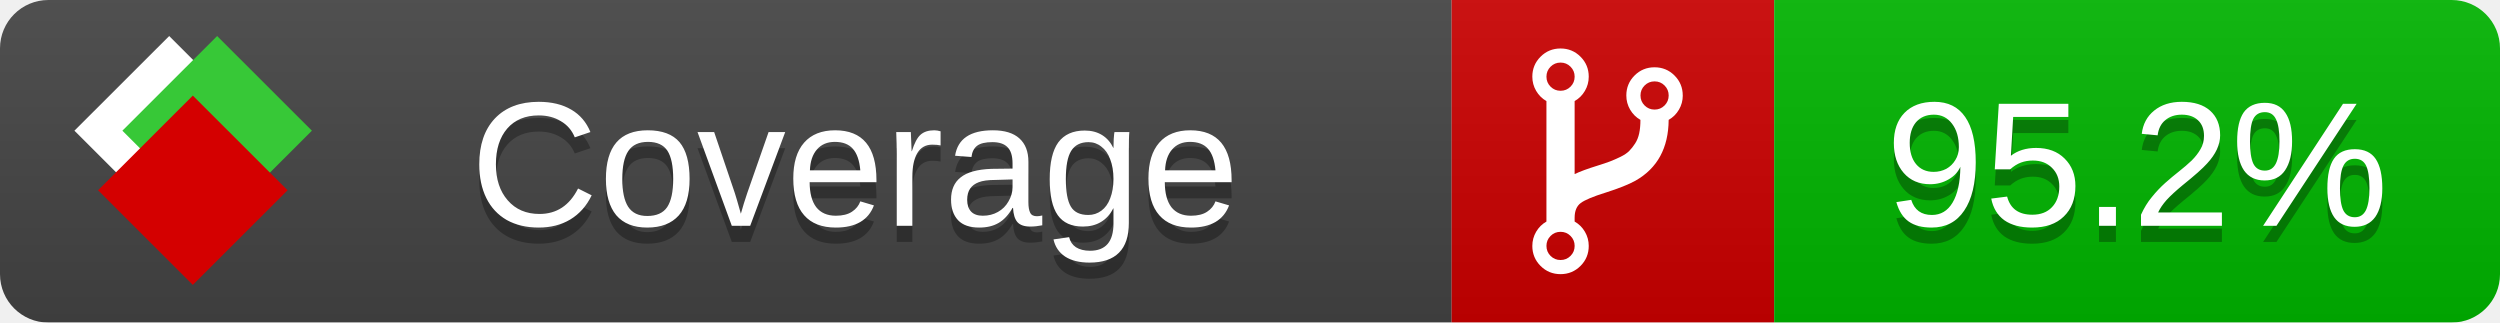
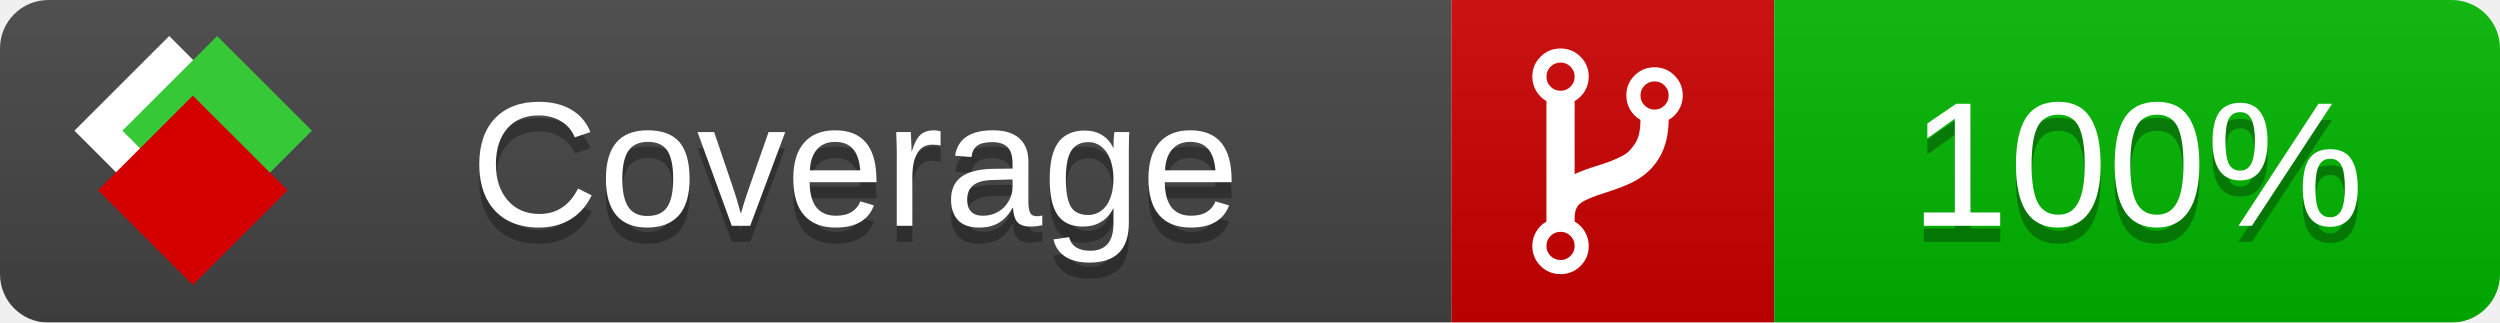
<svg xmlns="http://www.w3.org/2000/svg" xmlns:xlink="http://www.w3.org/1999/xlink" width="155" height="20">
  <style type="text/css">
          
            @keyframes fade1 {
                0% { visibility: visible; opacity: 1; }
               23% { visibility: visible; opacity: 1; }
               25% { visibility: hidden; opacity: 0; }
               48% { visibility: hidden; opacity: 0; }
               50% { visibility: hidden; opacity: 0; }
               73% { visibility: hidden; opacity: 0; }
               75% { visibility: hidden; opacity: 0; }
               98% { visibility: hidden; opacity: 0; }
              100% { visibility: visible; opacity: 1; }
            }
            @keyframes fade2 {
                0% { visibility: hidden; opacity: 0; }
               23% { visibility: hidden; opacity: 0; }
               25% { visibility: visible; opacity: 1; }
               48% { visibility: visible; opacity: 1; }
               50% { visibility: hidden; opacity: 0; }
               73% { visibility: hidden; opacity: 0; }
               75% { visibility: hidden; opacity: 0; }
               98% { visibility: hidden; opacity: 0; }
              100% { visibility: hidden; opacity: 0; }
            }
            @keyframes fade3 {
                0% { visibility: hidden; opacity: 0; }
               23% { visibility: hidden; opacity: 0; }
               25% { visibility: hidden; opacity: 0; }
               48% { visibility: hidden; opacity: 0; }
               50% { visibility: visible; opacity: 1; }
               73% { visibility: visible; opacity: 1; }
               75% { visibility: hidden; opacity: 0; }
               98% { visibility: hidden; opacity: 0; }
              100% { visibility: hidden; opacity: 0; }
            }
            @keyframes fade4 {
                0% { visibility: hidden; opacity: 0; }
               23% { visibility: hidden; opacity: 0; }
               25% { visibility: hidden; opacity: 0; }
               48% { visibility: hidden; opacity: 0; }
               50% { visibility: hidden; opacity: 0; }
               73% { visibility: hidden; opacity: 0; }
               75% { visibility: visible; opacity: 1; }
               98% { visibility: visible; opacity: 1; }
              100% { visibility: hidden; opacity: 0; }
            }
            .linecoverage {
                animation-duration: 15s;
                animation-name: fade1;
                animation-iteration-count: infinite;
            }
            .branchcoverage {
                animation-duration: 15s;
                animation-name: fade2;
                animation-iteration-count: infinite;
            }
            .methodcoverage {
                animation-duration: 15s;
                animation-name: fade3;
                animation-iteration-count: infinite;
            }
            .fullmethodcoverage {
                animation-duration: 15s;
                animation-name: fade4;
                animation-iteration-count: infinite;
            }
          
    </style>
  <defs>
    <linearGradient id="gradient" x2="0" y2="100%">
      <stop offset="0" stop-color="#bbb" stop-opacity=".1" />
      <stop offset="1" stop-opacity=".1" />
    </linearGradient>
    <linearGradient id="c">
      <stop offset="0" stop-color="#d40000" />
      <stop offset="1" stop-color="#ff2a2a" />
    </linearGradient>
    <linearGradient id="a">
      <stop offset="0" stop-color="#e0e0de" />
      <stop offset="1" stop-color="#fff" />
    </linearGradient>
    <linearGradient id="b">
      <stop offset="0" stop-color="#37c837" />
      <stop offset="1" stop-color="#217821" />
    </linearGradient>
    <linearGradient xlink:href="#a" id="e" x1="106.44" x2="69.96" y1="-11.96" y2="-46.84" gradientTransform="matrix(-.8426 -.00045 -.00045 -.8426 -94.27 -75.82)" gradientUnits="userSpaceOnUse" />
    <linearGradient xlink:href="#b" id="f" x1="56.19" x2="77.97" y1="-23.45" y2="10.62" gradientTransform="matrix(.8426 .00045 .00045 .8426 94.27 75.82)" gradientUnits="userSpaceOnUse" />
    <linearGradient xlink:href="#c" id="g" x1="79.98" x2="132.9" y1="10.79" y2="10.79" gradientTransform="matrix(.8426 .00045 .00045 .8426 94.27 75.82)" gradientUnits="userSpaceOnUse" />
    <mask id="mask">
      <rect width="155" height="20" rx="3" fill="#fff" />
    </mask>
    <g id="icon" transform="matrix(.04486 0 0 .04481 -.48 -.63)">
      <rect width="52.92" height="52.92" x="-109.72" y="-27.13" fill="url(#e)" transform="rotate(-135)" />
      <rect width="52.92" height="52.92" x="70.19" y="-39.18" fill="url(#f)" transform="rotate(45)" />
      <rect width="52.92" height="52.92" x="80.05" y="-15.74" fill="url(#g)" transform="rotate(45)" />
    </g>
  </defs>
  <g mask="url(#mask)">
    <rect x="0" y="0" width="90" height="20" fill="#444" />
    <rect x="90" y="0" width="20" height="20" fill="#c00" />
    <rect x="110" y="0" width="45" height="20" fill="#00B600" />
    <rect x="0" y="0" width="155" height="20" fill="url(#gradient)" />
  </g>
  <g>
    <path class="" fill="#fff" d="m 97.628,15.247 q 0,-0.364 -0.255,-0.619 -0.255,-0.255 -0.619,-0.255 -0.364,0 -0.619,0.255 -0.255,0.255 -0.255,0.619 0,0.364 0.255,0.619 0.255,0.255 0.619,0.255 0.364,0 0.619,-0.255 0.255,-0.255 0.255,-0.619 z m 0,-10.493 q 0,-0.364 -0.255,-0.619 -0.255,-0.255 -0.619,-0.255 -0.364,0 -0.619,0.255 -0.255,0.255 -0.255,0.619 0,0.364 0.255,0.619 0.255,0.255 0.619,0.255 0.364,0 0.619,-0.255 0.255,-0.255 0.255,-0.619 z m 5.83,1.166 q 0,-0.364 -0.255,-0.619 -0.255,-0.255 -0.619,-0.255 -0.364,0 -0.619,0.255 -0.255,0.255 -0.255,0.619 0,0.364 0.255,0.619 0.255,0.255 0.619,0.255 0.364,0 0.619,-0.255 0.255,-0.255 0.255,-0.619 z m 0.874,0 q 0,0.474 -0.237,0.879 -0.237,0.405 -0.638,0.633 -0.018,2.614 -2.059,3.771 -0.619,0.346 -1.849,0.738 -1.166,0.364 -1.544,0.647 -0.378,0.282 -0.378,0.911 l 0,0.237 q 0.401,0.228 0.638,0.633 0.237,0.405 0.237,0.879 0,0.729 -0.51,1.239 -0.51,0.51 -1.239,0.51 -0.729,0 -1.239,-0.51 -0.51,-0.51 -0.51,-1.239 0,-0.474 0.237,-0.879 0.237,-0.405 0.638,-0.633 l 0,-7.469 q -0.401,-0.228 -0.638,-0.633 -0.237,-0.405 -0.237,-0.879 0,-0.729 0.51,-1.239 0.51,-0.51 1.239,-0.51 0.729,0 1.239,0.51 0.51,0.51 0.51,1.239 0,0.474 -0.237,0.879 -0.237,0.405 -0.638,0.633 l 0,4.527 q 0.492,-0.237 1.403,-0.519 0.501,-0.155 0.797,-0.269 0.296,-0.114 0.642,-0.282 0.346,-0.169 0.537,-0.36 0.191,-0.191 0.369,-0.465 0.178,-0.273 0.255,-0.633 0.077,-0.36 0.077,-0.833 -0.401,-0.228 -0.638,-0.633 -0.237,-0.405 -0.237,-0.879 0,-0.729 0.51,-1.239 0.51,-0.51 1.239,-0.51 0.729,0 1.239,0.51 0.51,0.51 0.51,1.239 z" />
  </g>
  <g fill="#fff" text-anchor="middle" font-family="Verdana,Arial,Geneva,sans-serif" font-size="11">
    <a xlink:href="https://github.com/danielpalme/ReportGenerator" target="_top">
      <use xlink:href="#icon" transform="translate(3,1) scale(3.5)" />
    </a>
    <text x="53" y="15" fill="#010101" fill-opacity=".3">Coverage</text>
    <text x="53" y="14" fill="#fff">Coverage</text>
-     <text class="" x="132.5" y="15" fill="#010101" fill-opacity=".3">95.2%</text>
-     <text class="" x="132.5" y="14">95.2%</text>
+     <text class="" x="132.5" y="15" fill="#010101" fill-opacity=".3">100%</text>
+     <text class="" x="132.5" y="14">100%</text>
  </g>
  <g>
    <rect class="" x="90" y="0" width="65" height="20" fill-opacity="0" />
  </g>
</svg>
